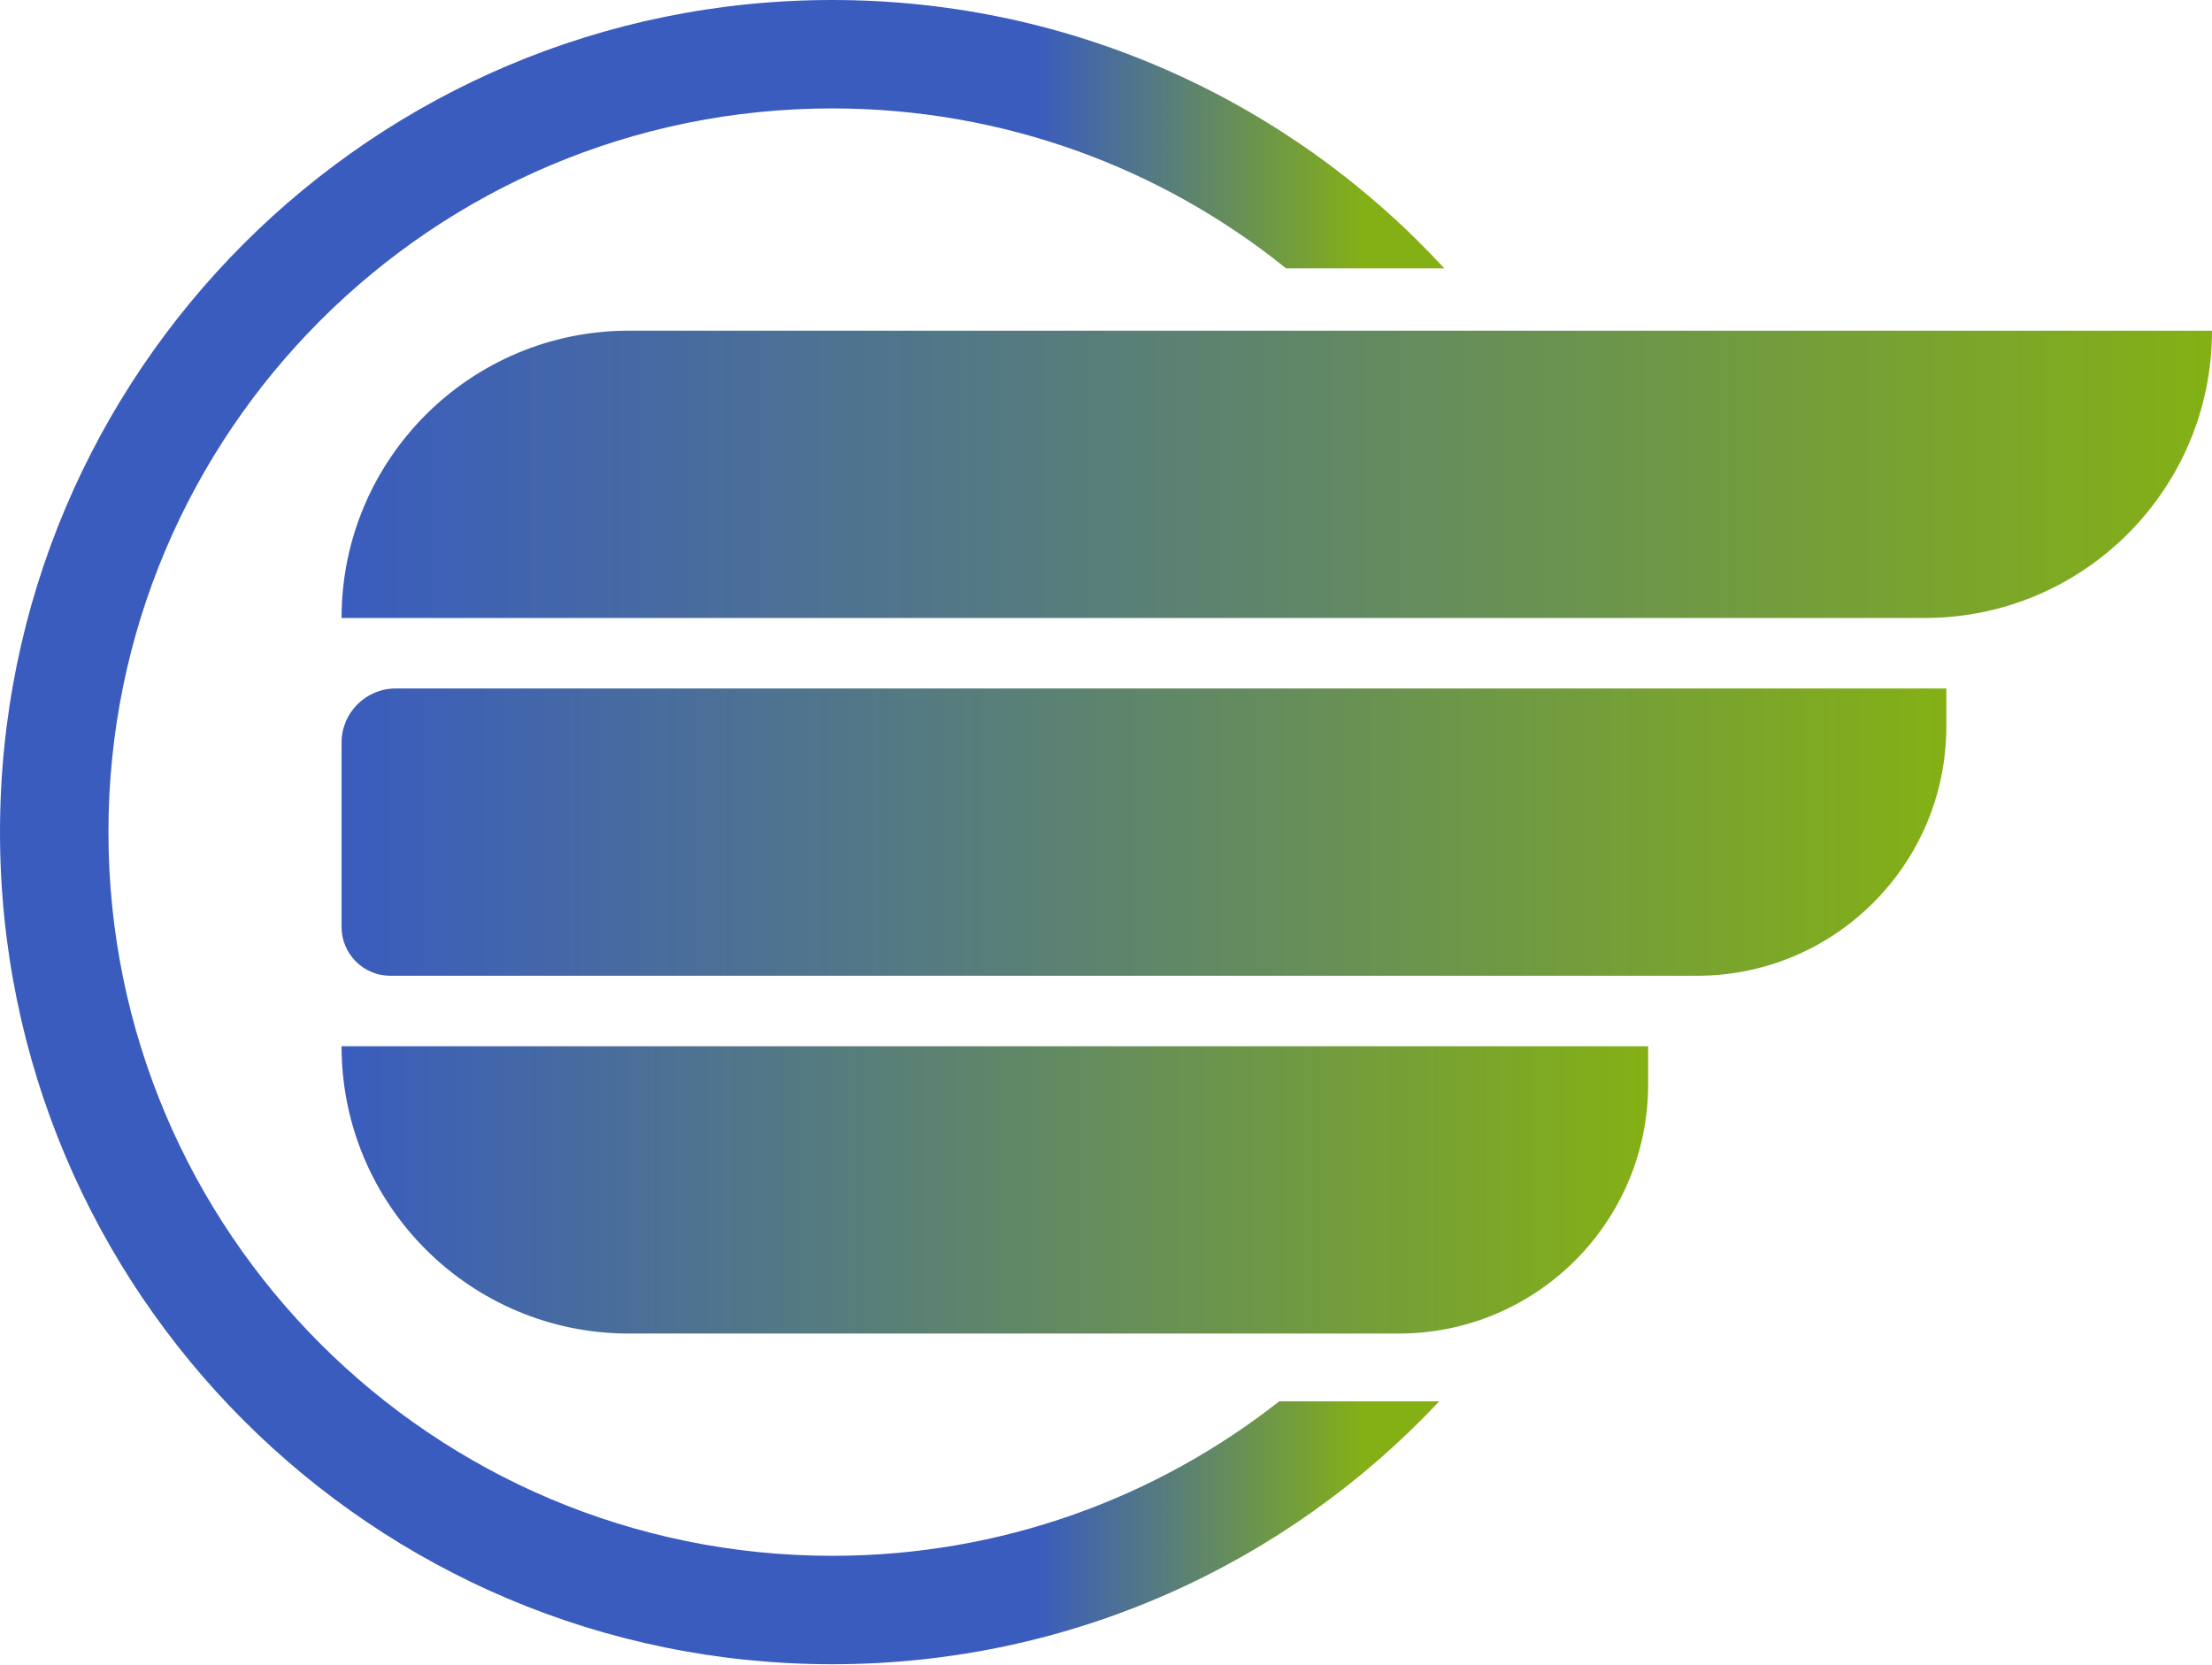
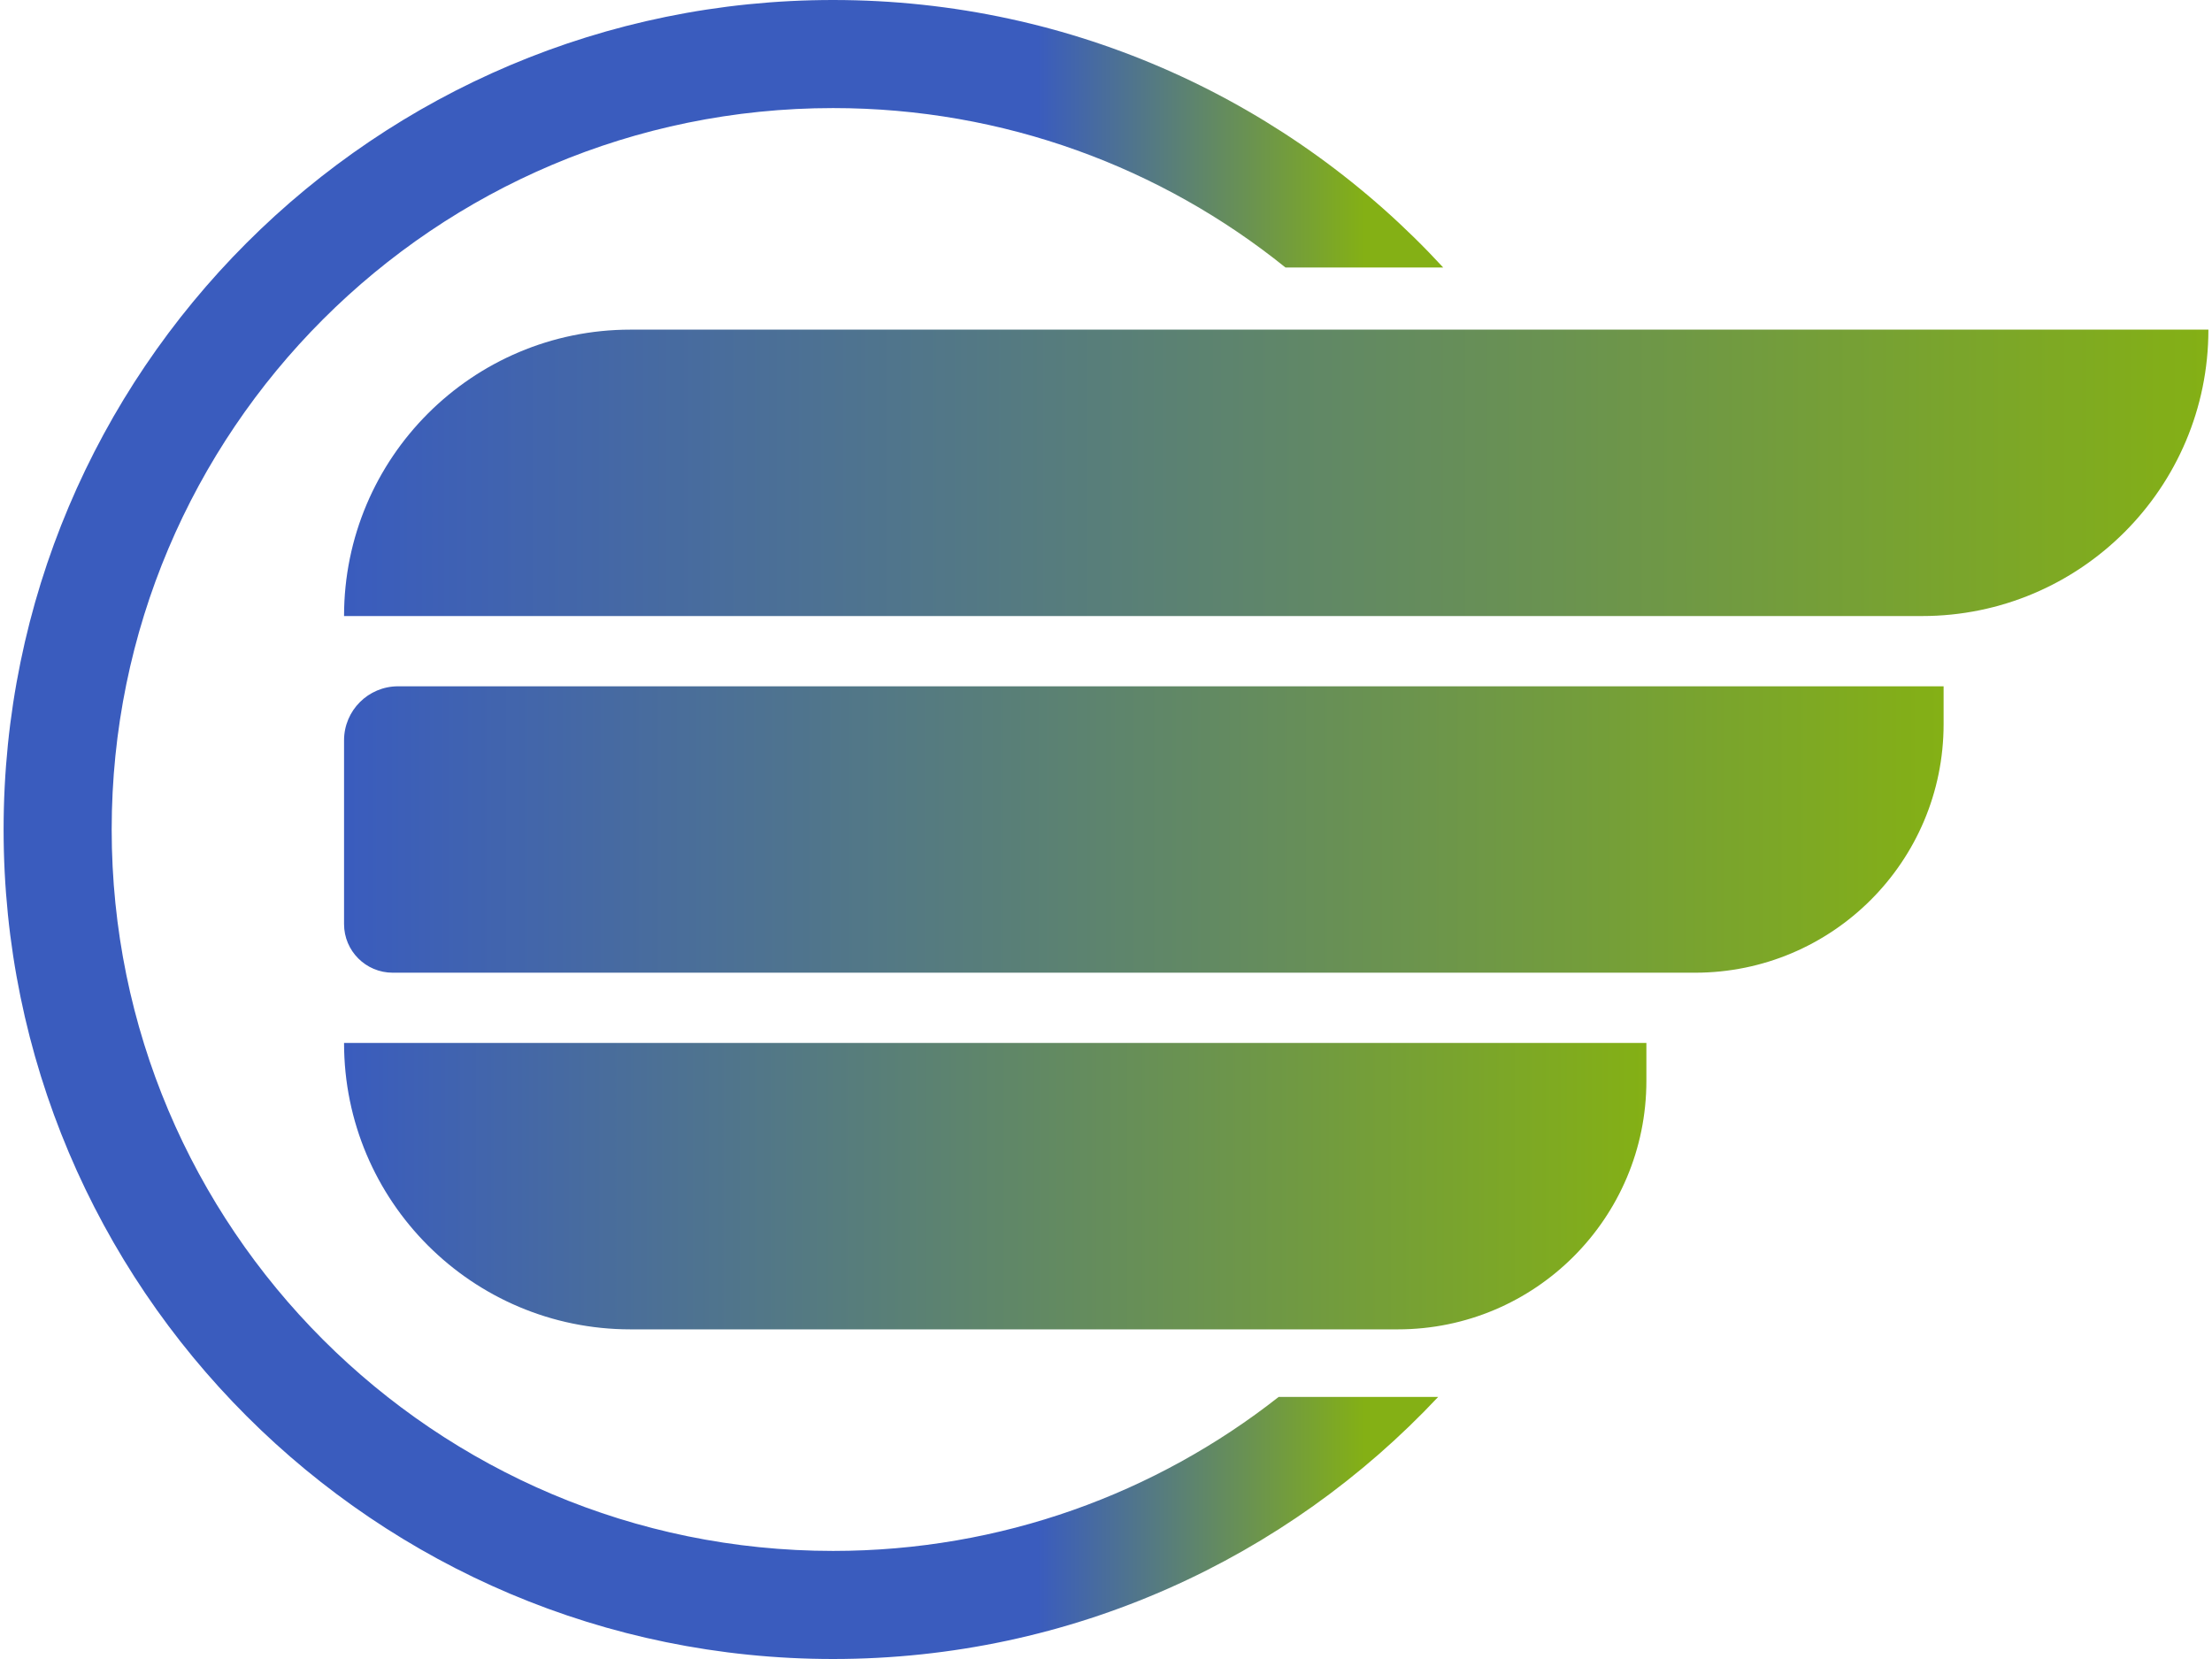
- <svg xmlns="http://www.w3.org/2000/svg" width="408" height="307" viewBox="0 0 408 307" fill="none">
+ <svg xmlns="http://www.w3.org/2000/svg" width="40" height="30" viewBox="0 0 408 307" fill="none">
  <path d="M63 114C63 84.729 86.729 61 116 61H408C408 90.271 384.271 114 355 114H63Z" fill="url(#paint0_linear_4_12)" />
  <path d="M63 137C63 131.477 67.477 127 73 127H359V134C359 159.405 338.405 180 313 180H72C67.029 180 63 175.971 63 171V137Z" fill="url(#paint1_linear_4_12)" />
  <path d="M63 193H304V200C304 225.405 283.405 246 258 246H116C86.729 246 63 222.271 63 193Z" fill="url(#paint2_linear_4_12)" />
  <path fill-rule="evenodd" clip-rule="evenodd" d="M235.955 258.5C213.253 276.352 184.62 287 153.5 287C79.77 287 20 227.23 20 153.5C20 79.77 79.77 20 153.5 20C185.197 20 214.314 31.047 237.211 49.5H266.4C238.351 19.066 198.152 0 153.5 0C68.724 0 0 68.724 0 153.5C0 238.276 68.724 307 153.5 307C197.661 307 237.466 288.352 265.471 258.5H235.955Z" fill="url(#paint3_linear_4_12)" />
  <defs>
    <linearGradient id="paint0_linear_4_12" x1="63" y1="87.5" x2="408" y2="87.5" gradientUnits="userSpaceOnUse">
      <stop stop-color="#3A5CBE" />
      <stop offset="1" stop-color="#84B015" />
    </linearGradient>
    <linearGradient id="paint1_linear_4_12" x1="63" y1="153.5" x2="359" y2="153.5" gradientUnits="userSpaceOnUse">
      <stop stop-color="#3A5CBE" />
      <stop offset="1" stop-color="#84B015" />
    </linearGradient>
    <linearGradient id="paint2_linear_4_12" x1="63" y1="219.5" x2="304" y2="219.5" gradientUnits="userSpaceOnUse">
      <stop stop-color="#3A5CBE" />
      <stop offset="1" stop-color="#84B015" />
    </linearGradient>
    <linearGradient id="paint3_linear_4_12" x1="24.731" y1="152.885" x2="271.607" y2="152.885" gradientUnits="userSpaceOnUse">
      <stop offset="0.675" stop-color="#3A5CBE" />
      <stop offset="0.92" stop-color="#84B015" />
    </linearGradient>
  </defs>
</svg>
